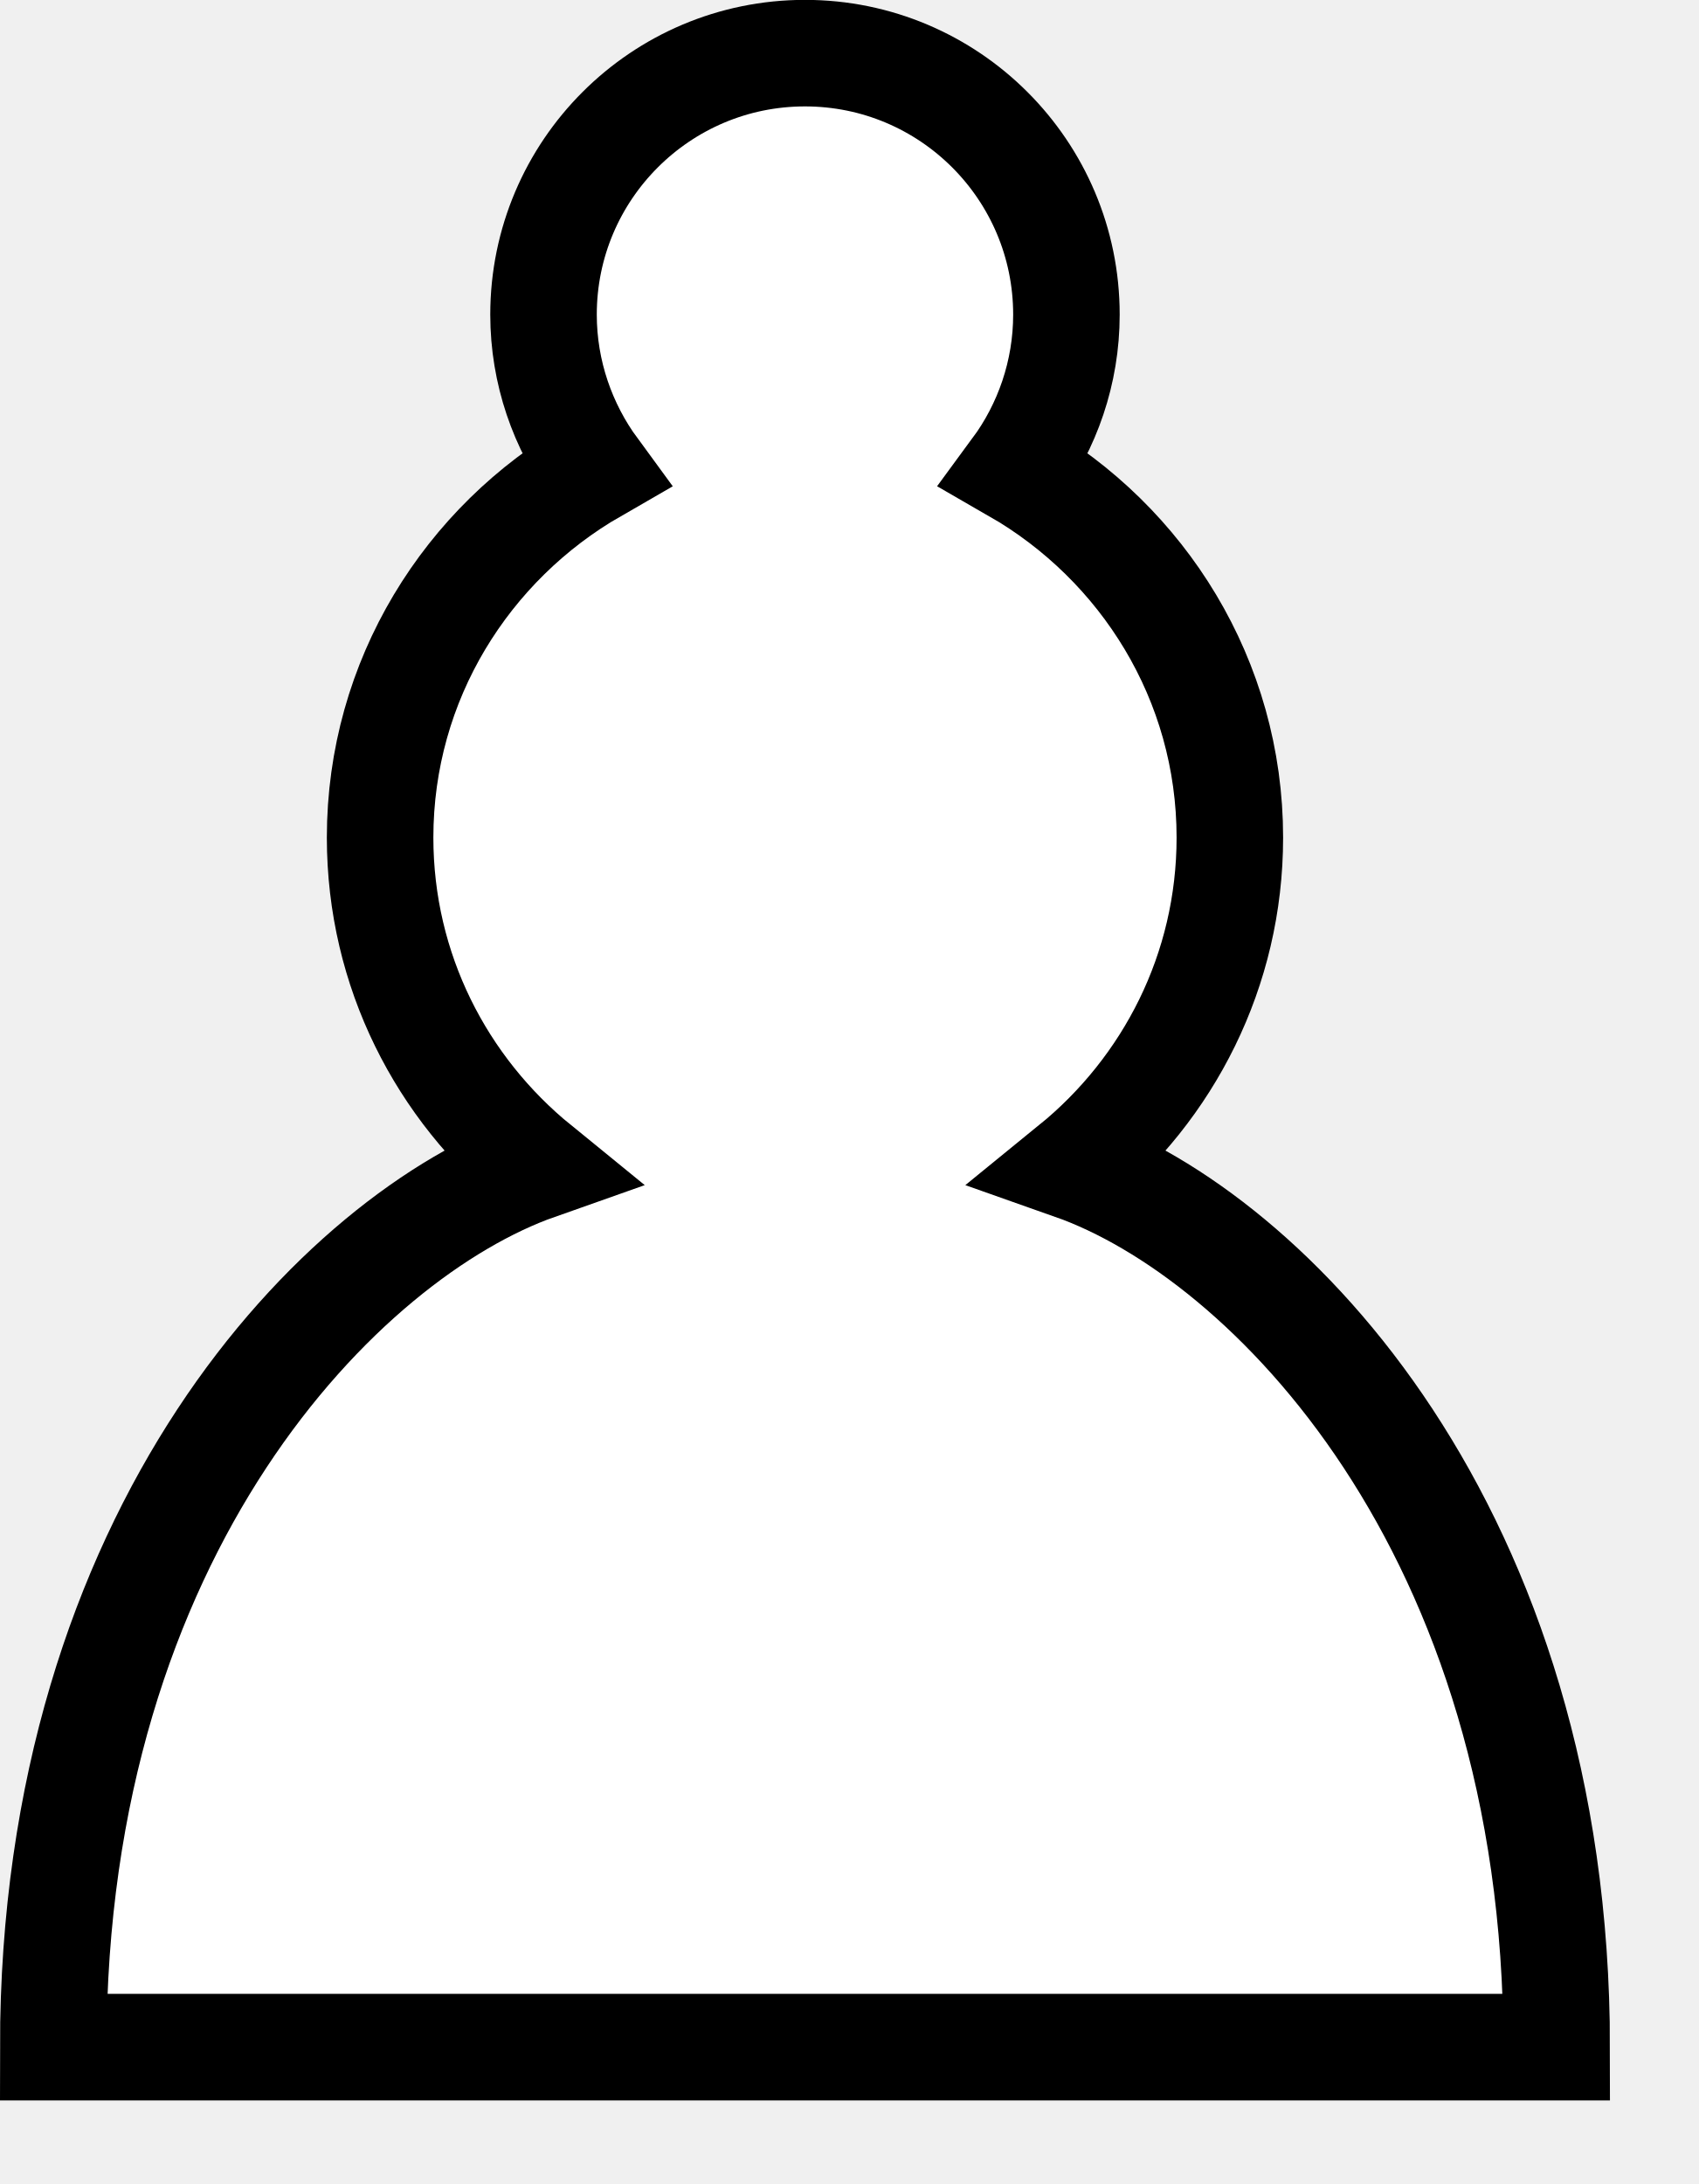
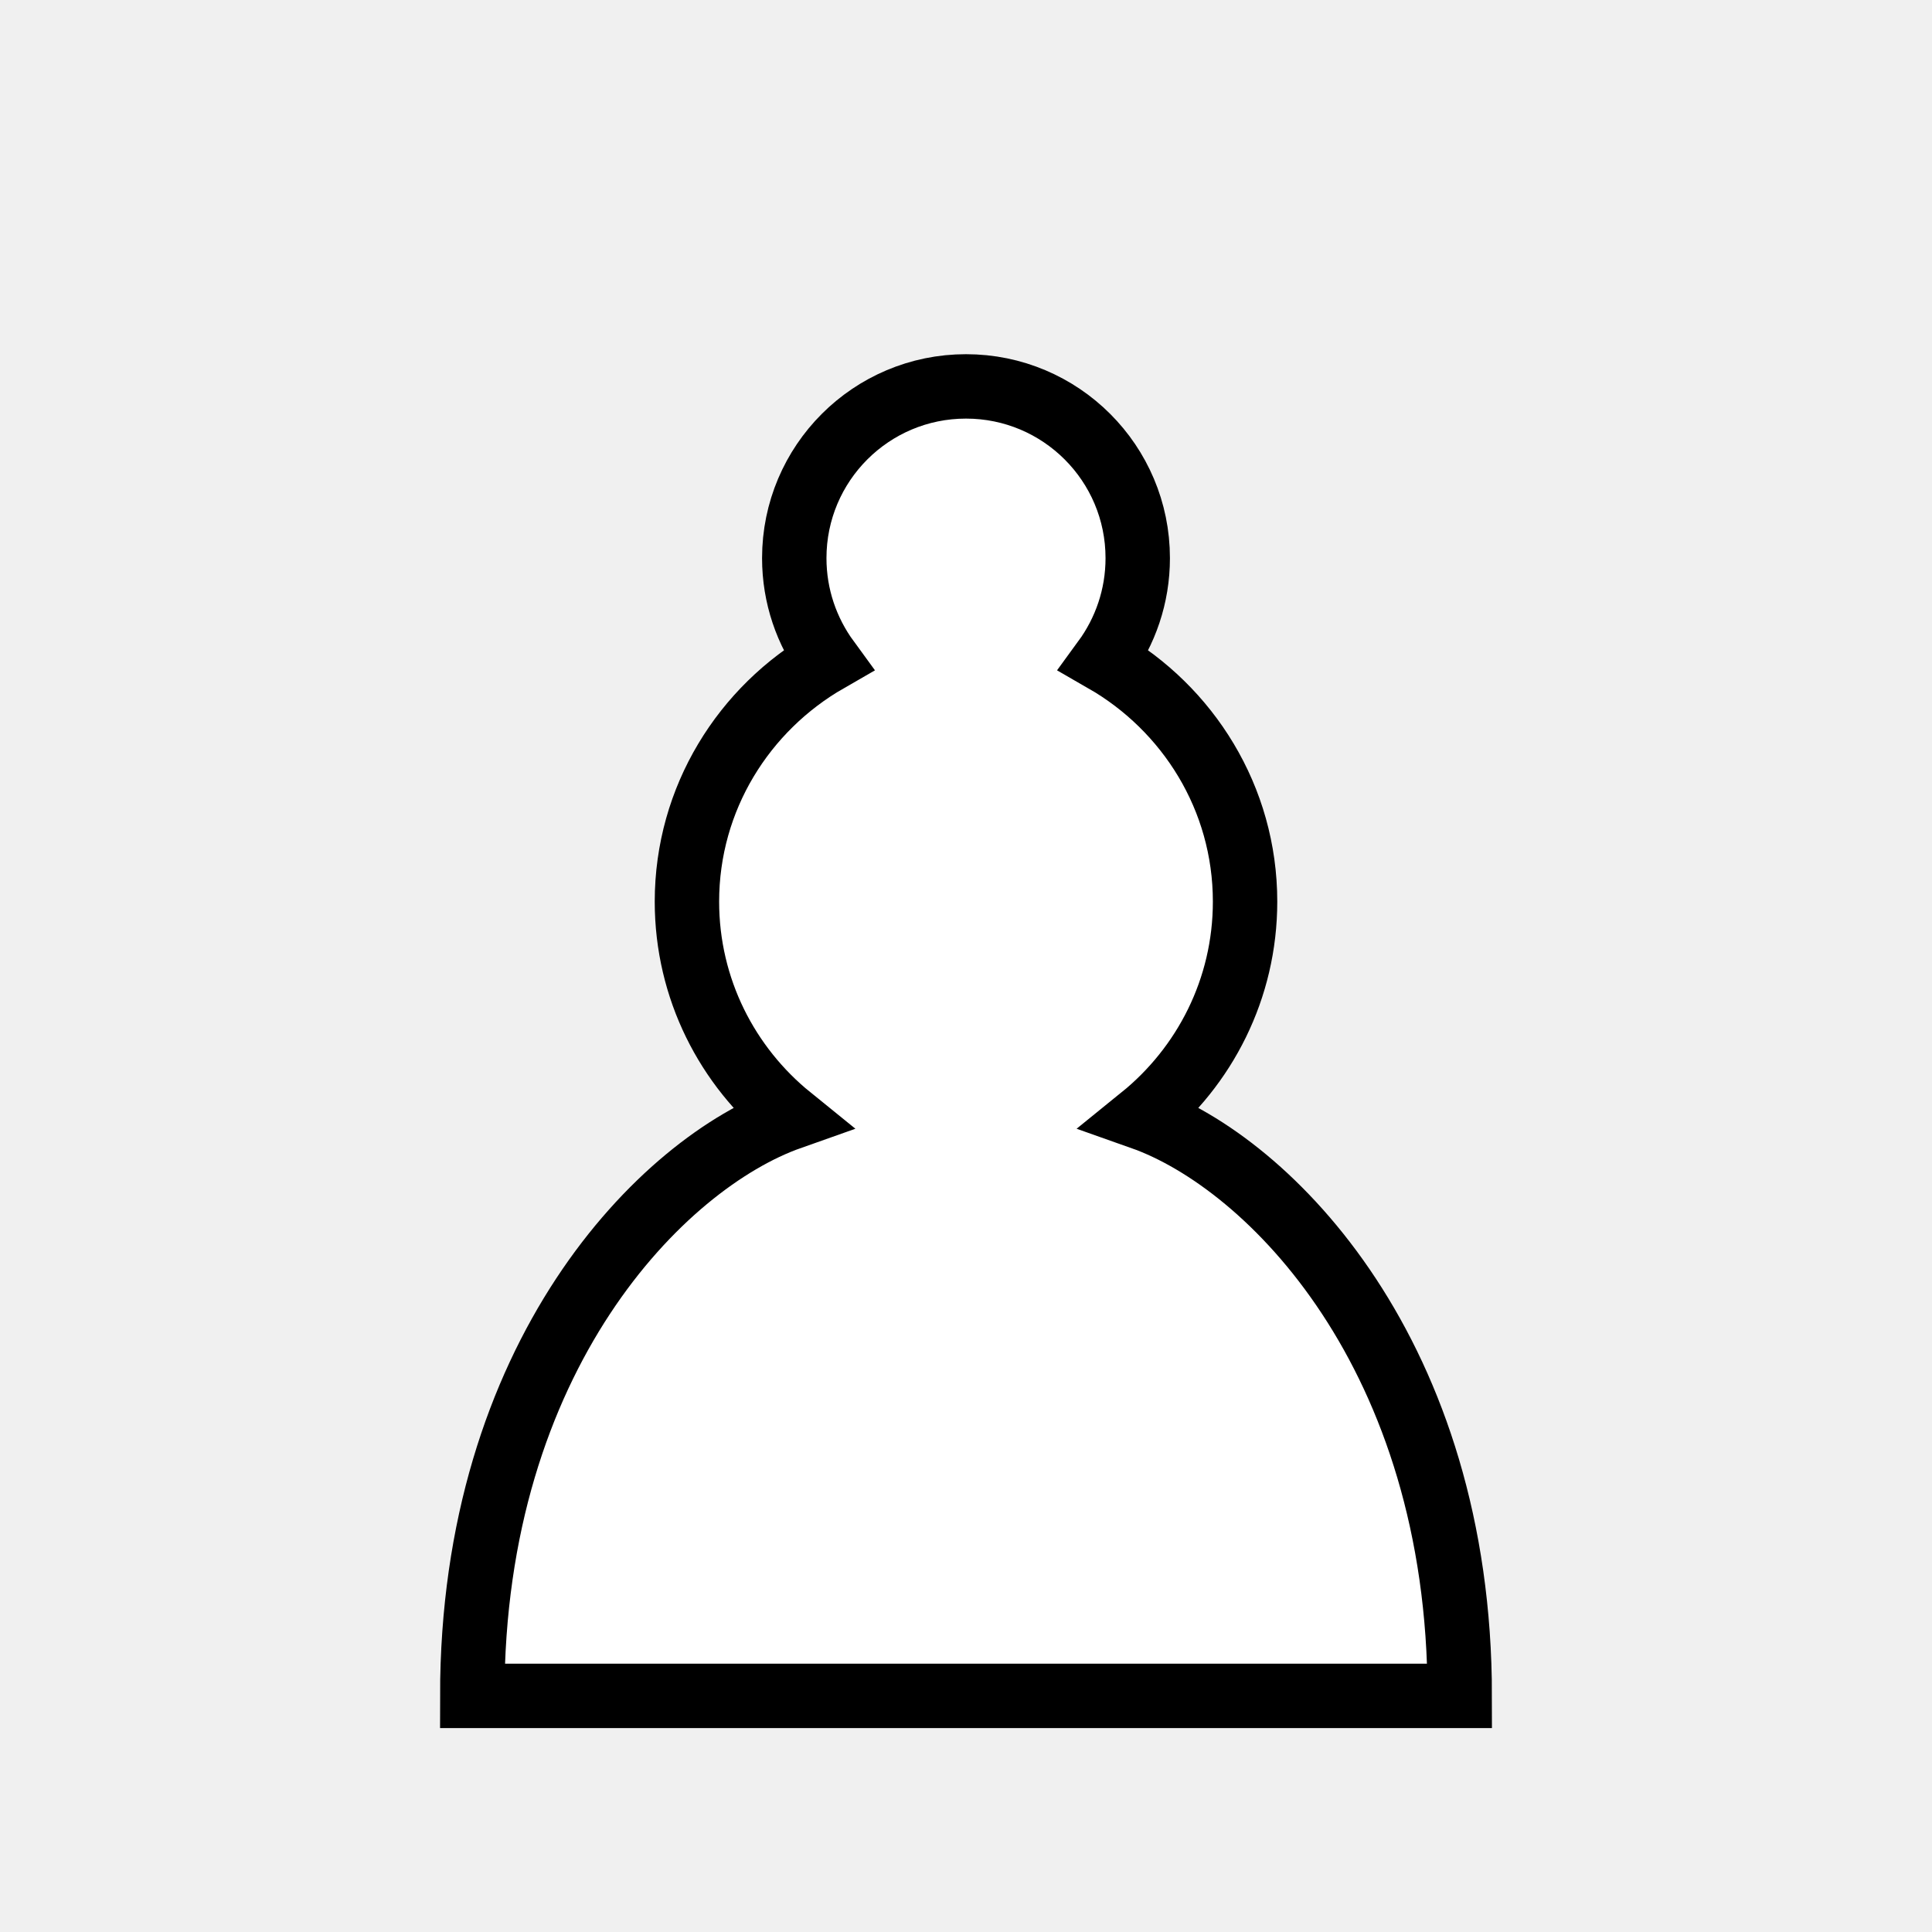
- <svg xmlns="http://www.w3.org/2000/svg" width="14" height="18" viewBox="0 0 14 18" fill="none">
-   <path d="M6.635 0.438C5.446 0.438 4.48 1.403 4.48 2.593C4.48 3.07 4.639 3.515 4.901 3.872C3.849 4.477 3.133 5.604 3.133 6.903C3.133 7.999 3.641 8.972 4.43 9.614C2.814 10.184 0.439 12.603 0.439 16.872H12.831C12.831 12.603 10.457 10.184 8.841 9.614C9.63 8.972 10.137 7.999 10.137 6.903C10.137 5.604 9.421 4.477 8.369 3.872C8.632 3.515 8.79 3.07 8.79 2.593C8.79 1.403 7.825 0.438 6.635 0.438Z" fill="white" stroke="black" stroke-width="0.878" stroke-linecap="round" />
+ <svg xmlns="http://www.w3.org/2000/svg" version="1.1" width="45" height="45">
+   <path d="m 22.5,9 c -2.21,0 -4,1.79 -4,4 0,0.89 0.29,1.71 0.78,2.38 C 17.33,16.5 16,18.59 16,21 c 0,2.03 0.94,3.84 2.41,5.03 C 15.41,27.09 11,31.58 11,39.5 H 34 C 34,31.58 29.59,27.09 26.59,26.03 28.06,24.84 29,23.03 29,21 29,18.59 27.67,16.5 25.72,15.38 26.21,14.71 26.5,13.89 26.5,13 c 0,-2.21 -1.79,-4 -4,-4 z" style="opacity:1; fill:#ffffff; fill-opacity:1; fill-rule:nonzero; stroke:#000000; stroke-width:1.5; stroke-linecap:round; stroke-linejoin:miter; stroke-miterlimit:4; stroke-dasharray:none; stroke-opacity:1;" />
</svg>
